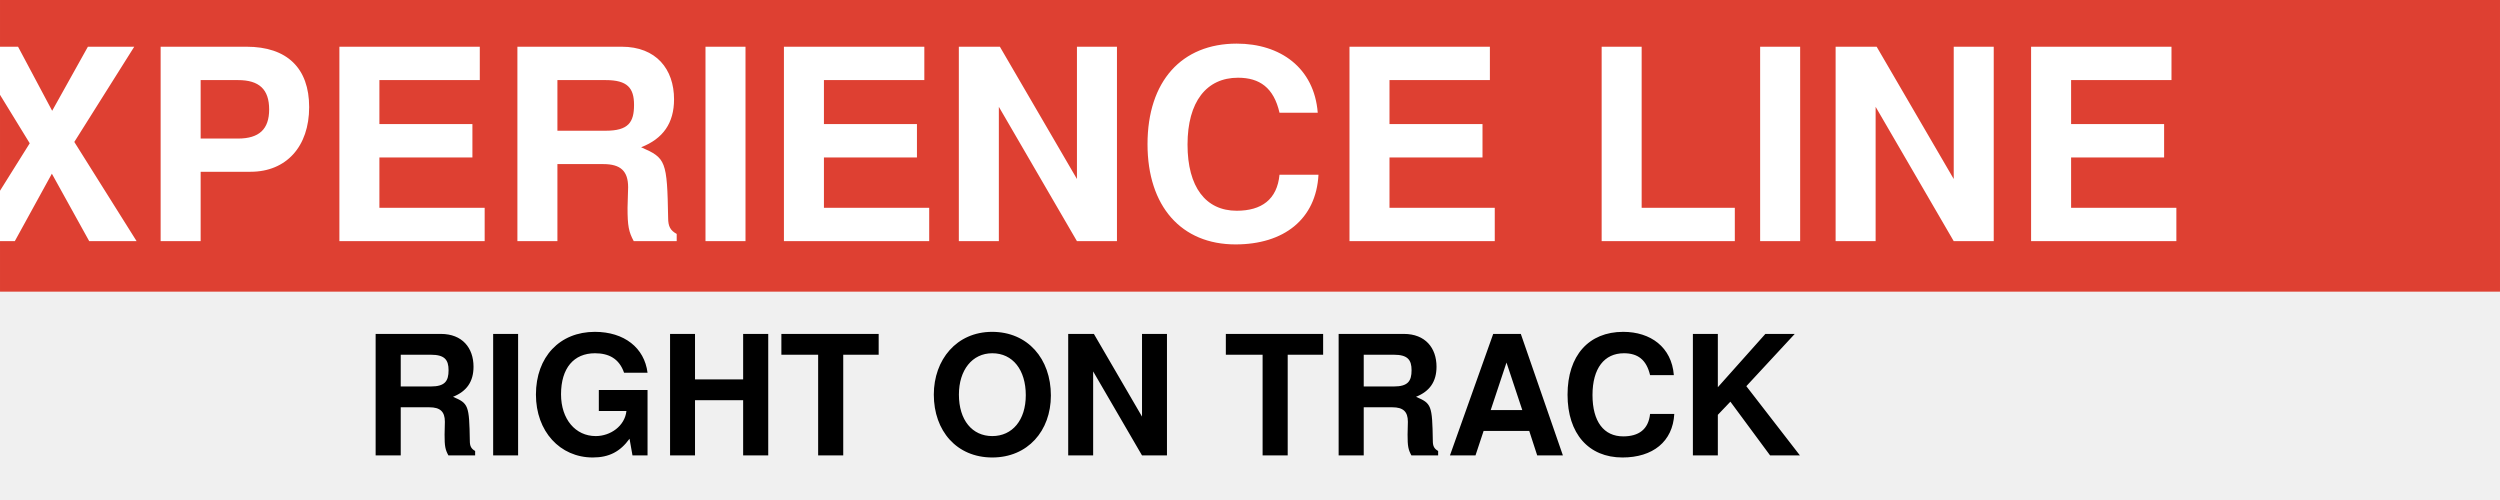
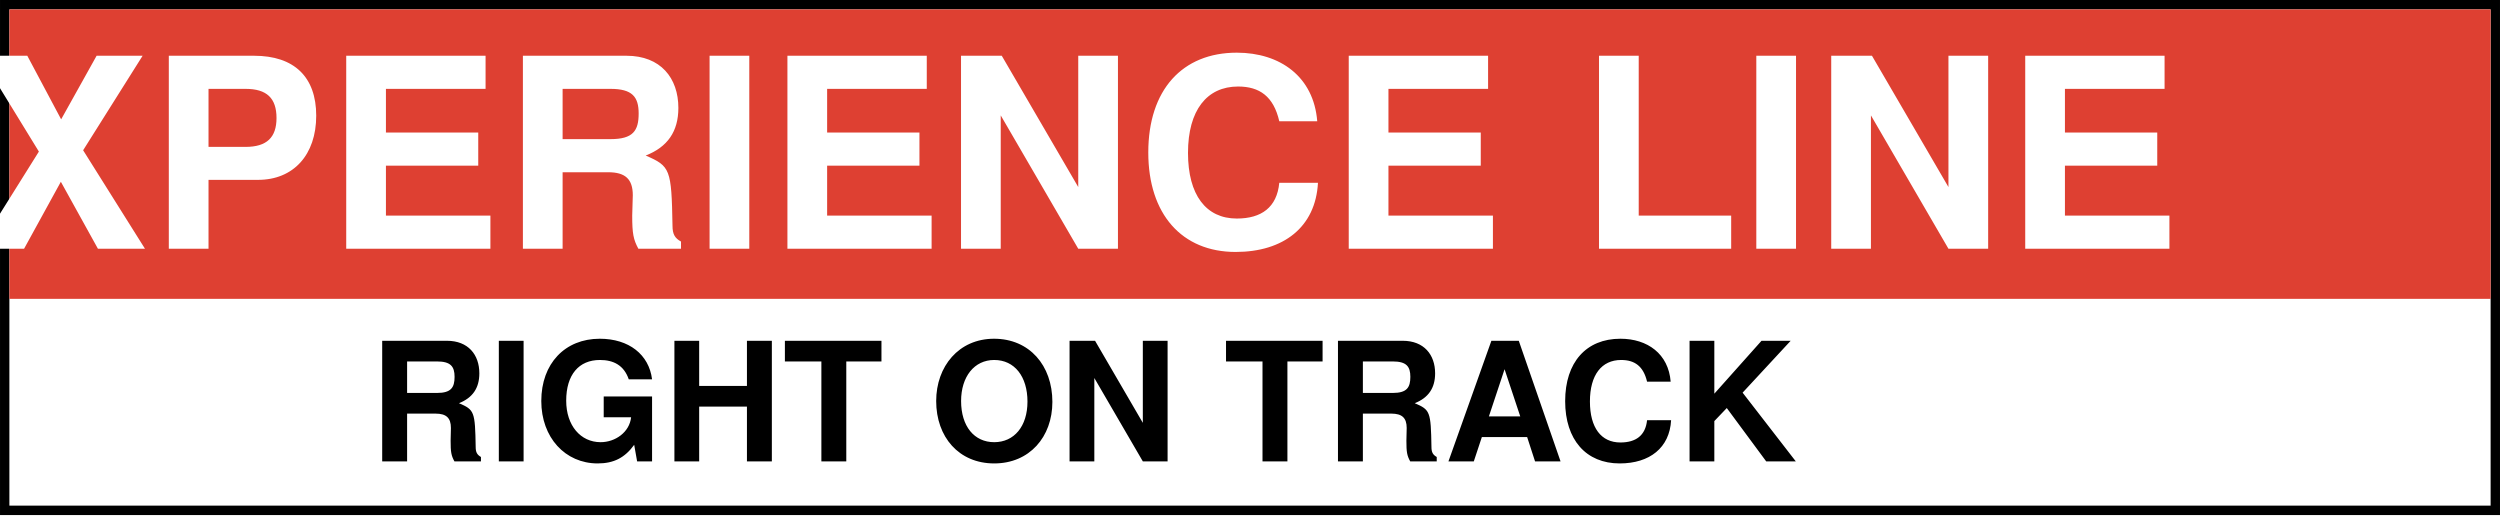
- <svg xmlns="http://www.w3.org/2000/svg" width="1000" height="200" viewBox="0 0 264.583 52.917" version="1.1" id="svg1">
+ <svg xmlns="http://www.w3.org/2000/svg" width="1007.559" height="207.559" viewBox="0 0 266.583 54.917" version="1.1" id="svg1">
  <defs id="defs1" />
-   <g id="layer1" transform="translate(0,-0.0621218)">
+   <rect style="fill:#ffffff;fill-opacity:1;stroke:#000000;stroke-width:2;stroke-linecap:round;stroke-dasharray:none;stroke-opacity:1;paint-order:markers stroke fill" id="rect3" width="264.583" height="52.917" x="1" y="1" />
+   <g id="layer1" transform="translate(1.000003,0.9378782)">
    <g id="g1" transform="translate(0,1.358556)">
      <path style="fill:#de4032;fill-opacity:1;stroke-width:2.1;stroke-linecap:round;paint-order:markers stroke fill" id="rect1" width="264.583" height="30.867" x="0" y="0" ry="0" rx="0" d="M 0,0 H 264.583 V 30.867 H 0 Z" transform="translate(0,-1.296434)" />
      <text xml:space="preserve" style="font-size:28.222px;font-family:'Helvetica Neue';-inkscape-font-specification:'Helvetica Neue';text-align:center;writing-mode:lr-tb;direction:ltr;text-anchor:middle;fill:#148844;fill-opacity:1;stroke-width:2.1;stroke-linecap:round;paint-order:markers stroke fill" x="131.84" y="24.227" id="text1">
        <tspan id="tspan1" style="font-style:normal;font-variant:normal;font-weight:bold;font-stretch:normal;font-size:28.222px;font-family:'Helvetica Neue';-inkscape-font-specification:'Helvetica Neue Bold';fill:#ffffff;fill-opacity:1;stroke:none;stroke-width:2.1;stroke-opacity:1" x="131.84" y="24.227">EXPERIENCE LINE</tspan>
      </text>
      <text xml:space="preserve" style="font-size:17.639px;font-family:'Helvetica Neue';-inkscape-font-specification:'Helvetica Neue';text-align:center;writing-mode:lr-tb;direction:ltr;text-anchor:middle;fill:#148844;fill-opacity:1;stroke-width:2.1;stroke-linecap:round;paint-order:markers stroke fill" x="131.63" y="46.901" id="text1-4">
        <tspan id="tspan1-4" style="font-style:normal;font-variant:normal;font-weight:bold;font-stretch:normal;font-size:17.639px;font-family:'Helvetica Neue';-inkscape-font-specification:'Helvetica Neue Bold';fill:#000000;fill-opacity:1;stroke:none;stroke-width:2.1;stroke-opacity:1" x="131.63" y="46.901">RIGHT ON TRACK</tspan>
      </text>
    </g>
  </g>
</svg>
